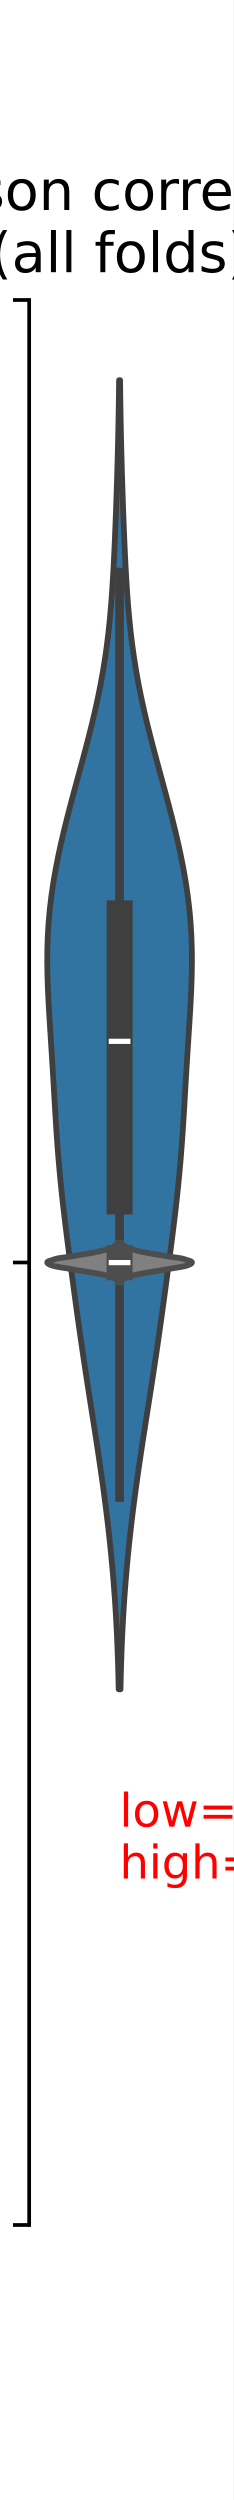
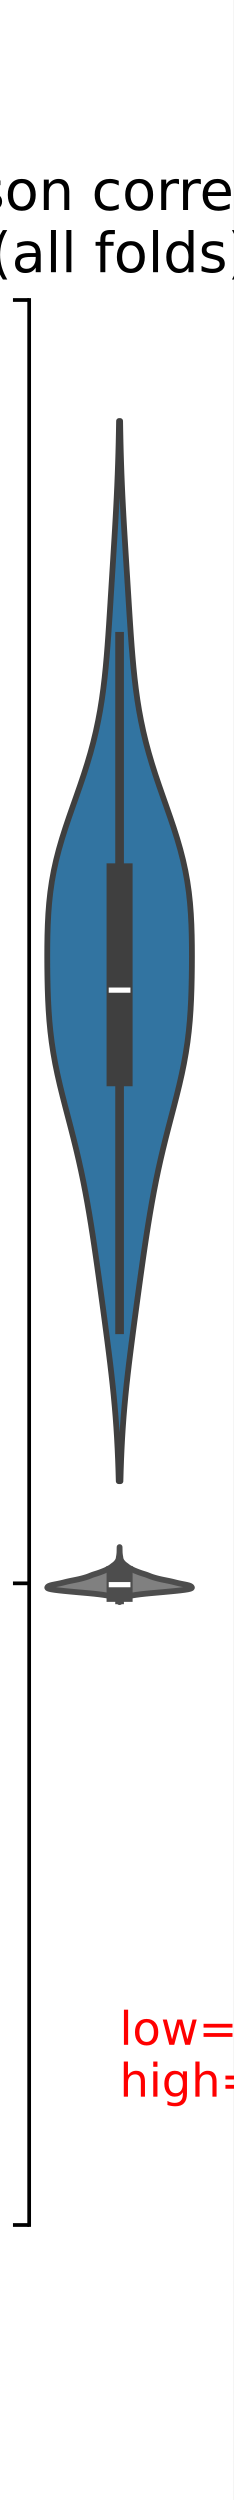
<svg xmlns="http://www.w3.org/2000/svg" xmlns:xlink="http://www.w3.org/1999/xlink" width="50.4pt" height="540pt" viewBox="0 0 50.4 540" version="1.1">
  <defs>
    <style type="text/css">*{stroke-linejoin: round; stroke-linecap: butt}</style>
  </defs>
  <g id="figure_1">
    <g id="patch_1">
      <path d="M 0 540  L 50.4 540  L 50.4 0  L 0 0  z " style="fill: #ffffff" />
    </g>
    <g id="axes_1">
      <g id="patch_2">
        <path d="M 6.3 480.6  L 45.36 480.6  L 45.36 64.8  L 6.3 64.8  z " style="fill: #ffffff" />
      </g>
      <g id="FillBetweenPolyCollection_1">
        <defs>
-           <path id="m87b03af141" d="M 26.024 -175.113  L 25.636 -175.113  L 25.571 -177.969  L 25.49 -180.825  L 25.391 -183.681  L 25.271 -186.538  L 25.129 -189.394  L 24.964 -192.25  L 24.775 -195.106  L 24.56 -197.962  L 24.321 -200.818  L 24.057 -203.674  L 23.769 -206.531  L 23.457 -209.387  L 23.122 -212.243  L 22.766 -215.099  L 22.39 -217.955  L 21.995 -220.811  L 21.583 -223.667  L 21.158 -226.524  L 20.721 -229.38  L 20.277 -232.236  L 19.829 -235.092  L 19.381 -237.948  L 18.937 -240.804  L 18.498 -243.661  L 18.068 -246.517  L 17.647 -249.373  L 17.236 -252.229  L 16.832 -255.085  L 16.436 -257.941  L 16.046 -260.797  L 15.66 -263.654  L 15.278 -266.51  L 14.901 -269.366  L 14.532 -272.222  L 14.173 -275.078  L 13.827 -277.934  L 13.5 -280.79  L 13.195 -283.647  L 12.915 -286.503  L 12.662 -289.359  L 12.434 -292.215  L 12.229 -295.071  L 12.043 -297.927  L 11.869 -300.784  L 11.702 -303.64  L 11.536 -306.496  L 11.365 -309.352  L 11.188 -312.208  L 11.005 -315.064  L 10.82 -317.92  L 10.641 -320.777  L 10.478 -323.633  L 10.342 -326.489  L 10.248 -329.345  L 10.206 -332.201  L 10.229 -335.057  L 10.326 -337.913  L 10.502 -340.77  L 10.76 -343.626  L 11.1 -346.482  L 11.52 -349.338  L 12.013 -352.194  L 12.574 -355.05  L 13.193 -357.907  L 13.863 -360.763  L 14.573 -363.619  L 15.315 -366.475  L 16.079 -369.331  L 16.854 -372.187  L 17.63 -375.043  L 18.396 -377.9  L 19.141 -380.756  L 19.856 -383.612  L 20.53 -386.468  L 21.157 -389.324  L 21.731 -392.18  L 22.247 -395.036  L 22.704 -397.893  L 23.104 -400.749  L 23.448 -403.605  L 23.743 -406.461  L 23.994 -409.317  L 24.208 -412.173  L 24.391 -415.029  L 24.55 -417.886  L 24.691 -420.742  L 24.818 -423.598  L 24.933 -426.454  L 25.041 -429.31  L 25.142 -432.166  L 25.235 -435.023  L 25.323 -437.879  L 25.403 -440.735  L 25.476 -443.591  L 25.541 -446.447  L 25.598 -449.303  L 25.647 -452.159  L 25.688 -455.016  L 25.721 -457.872  L 25.939 -457.872  L 25.939 -457.872  L 25.972 -455.016  L 26.013 -452.159  L 26.062 -449.303  L 26.119 -446.447  L 26.184 -443.591  L 26.257 -440.735  L 26.337 -437.879  L 26.425 -435.023  L 26.518 -432.166  L 26.619 -429.31  L 26.727 -426.454  L 26.842 -423.598  L 26.969 -420.742  L 27.11 -417.886  L 27.269 -415.029  L 27.452 -412.173  L 27.666 -409.317  L 27.917 -406.461  L 28.212 -403.605  L 28.556 -400.749  L 28.956 -397.893  L 29.413 -395.036  L 29.929 -392.18  L 30.503 -389.324  L 31.13 -386.468  L 31.804 -383.612  L 32.519 -380.756  L 33.264 -377.9  L 34.03 -375.043  L 34.806 -372.187  L 35.581 -369.331  L 36.345 -366.475  L 37.087 -363.619  L 37.797 -360.763  L 38.467 -357.907  L 39.086 -355.05  L 39.647 -352.194  L 40.14 -349.338  L 40.56 -346.482  L 40.9 -343.626  L 41.158 -340.77  L 41.334 -337.913  L 41.431 -335.057  L 41.454 -332.201  L 41.412 -329.345  L 41.318 -326.489  L 41.182 -323.633  L 41.019 -320.777  L 40.84 -317.92  L 40.655 -315.064  L 40.472 -312.208  L 40.295 -309.352  L 40.124 -306.496  L 39.958 -303.64  L 39.791 -300.784  L 39.617 -297.927  L 39.431 -295.071  L 39.226 -292.215  L 38.998 -289.359  L 38.745 -286.503  L 38.465 -283.647  L 38.16 -280.79  L 37.833 -277.934  L 37.487 -275.078  L 37.128 -272.222  L 36.759 -269.366  L 36.382 -266.51  L 36 -263.654  L 35.614 -260.797  L 35.224 -257.941  L 34.828 -255.085  L 34.424 -252.229  L 34.013 -249.373  L 33.592 -246.517  L 33.162 -243.661  L 32.723 -240.804  L 32.279 -237.948  L 31.831 -235.092  L 31.383 -232.236  L 30.939 -229.38  L 30.502 -226.524  L 30.077 -223.667  L 29.665 -220.811  L 29.27 -217.955  L 28.894 -215.099  L 28.538 -212.243  L 28.203 -209.387  L 27.891 -206.531  L 27.603 -203.674  L 27.339 -200.818  L 27.1 -197.962  L 26.885 -195.106  L 26.696 -192.25  L 26.531 -189.394  L 26.389 -186.538  L 26.269 -183.681  L 26.17 -180.825  L 26.089 -177.969  L 26.024 -175.113  z " style="stroke: #3f3f3f; stroke-width: 1.25" />
+           <path id="mbd091f20a4" d="M 26.012 -220.07  L 25.648 -220.07  L 25.584 -222.383  L 25.503 -224.696  L 25.402 -227.009  L 25.281 -229.322  L 25.136 -231.635  L 24.968 -233.948  L 24.775 -236.261  L 24.56 -238.574  L 24.323 -240.887  L 24.066 -243.2  L 23.794 -245.513  L 23.508 -247.826  L 23.213 -250.139  L 22.91 -252.452  L 22.603 -254.765  L 22.292 -257.078  L 21.979 -259.391  L 21.664 -261.705  L 21.346 -264.018  L 21.023 -266.331  L 20.694 -268.644  L 20.356 -270.957  L 20.007 -273.27  L 19.644 -275.583  L 19.264 -277.896  L 18.864 -280.209  L 18.439 -282.522  L 17.988 -284.835  L 17.507 -287.148  L 16.995 -289.461  L 16.453 -291.774  L 15.884 -294.087  L 15.294 -296.4  L 14.691 -298.713  L 14.087 -301.026  L 13.496 -303.339  L 12.93 -305.652  L 12.404 -307.965  L 11.929 -310.278  L 11.515 -312.591  L 11.166 -314.904  L 10.884 -317.217  L 10.663 -319.53  L 10.499 -321.843  L 10.381 -324.156  L 10.3 -326.469  L 10.248 -328.782  L 10.217 -331.095  L 10.206 -333.408  L 10.215 -335.721  L 10.251 -338.034  L 10.323 -340.347  L 10.442 -342.66  L 10.621 -344.973  L 10.871 -347.286  L 11.203 -349.599  L 11.623 -351.912  L 12.131 -354.225  L 12.725 -356.538  L 13.394 -358.851  L 14.127 -361.164  L 14.906 -363.477  L 15.714 -365.79  L 16.53 -368.103  L 17.335 -370.416  L 18.113 -372.729  L 18.848 -375.042  L 19.53 -377.355  L 20.152 -379.668  L 20.709 -381.981  L 21.2 -384.294  L 21.63 -386.607  L 22.001 -388.92  L 22.321 -391.233  L 22.596 -393.546  L 22.834 -395.859  L 23.042 -398.172  L 23.228 -400.485  L 23.396 -402.798  L 23.553 -405.111  L 23.702 -407.424  L 23.848 -409.737  L 23.992 -412.05  L 24.136 -414.363  L 24.28 -416.676  L 24.425 -418.989  L 24.568 -421.302  L 24.71 -423.616  L 24.848 -425.929  L 24.98 -428.242  L 25.104 -430.555  L 25.22 -432.868  L 25.324 -435.181  L 25.418 -437.494  L 25.499 -439.807  L 25.569 -442.12  L 25.628 -444.433  L 25.676 -446.746  L 25.715 -449.059  L 25.945 -449.059  L 25.945 -449.059  L 25.984 -446.746  L 26.032 -444.433  L 26.091 -442.12  L 26.161 -439.807  L 26.242 -437.494  L 26.336 -435.181  L 26.44 -432.868  L 26.556 -430.555  L 26.68 -428.242  L 26.812 -425.929  L 26.95 -423.616  L 27.092 -421.302  L 27.235 -418.989  L 27.38 -416.676  L 27.524 -414.363  L 27.668 -412.05  L 27.812 -409.737  L 27.958 -407.424  L 28.107 -405.111  L 28.264 -402.798  L 28.432 -400.485  L 28.618 -398.172  L 28.826 -395.859  L 29.064 -393.546  L 29.339 -391.233  L 29.659 -388.92  L 30.03 -386.607  L 30.46 -384.294  L 30.951 -381.981  L 31.508 -379.668  L 32.13 -377.355  L 32.812 -375.042  L 33.547 -372.729  L 34.325 -370.416  L 35.13 -368.103  L 35.946 -365.79  L 36.754 -363.477  L 37.533 -361.164  L 38.266 -358.851  L 38.935 -356.538  L 39.529 -354.225  L 40.037 -351.912  L 40.457 -349.599  L 40.789 -347.286  L 41.039 -344.973  L 41.218 -342.66  L 41.337 -340.347  L 41.409 -338.034  L 41.445 -335.721  L 41.454 -333.408  L 41.443 -331.095  L 41.412 -328.782  L 41.36 -326.469  L 41.279 -324.156  L 41.161 -321.843  L 40.997 -319.53  L 40.776 -317.217  L 40.494 -314.904  L 40.145 -312.591  L 39.731 -310.278  L 39.256 -307.965  L 38.73 -305.652  L 38.164 -303.339  L 37.573 -301.026  L 36.969 -298.713  L 36.366 -296.4  L 35.776 -294.087  L 35.207 -291.774  L 34.665 -289.461  L 34.153 -287.148  L 33.672 -284.835  L 33.221 -282.522  L 32.796 -280.209  L 32.396 -277.896  L 32.016 -275.583  L 31.653 -273.27  L 31.304 -270.957  L 30.966 -268.644  L 30.637 -266.331  L 30.314 -264.018  L 29.996 -261.705  L 29.681 -259.391  L 29.368 -257.078  L 29.057 -254.765  L 28.75 -252.452  L 28.447 -250.139  L 28.152 -247.826  L 27.866 -245.513  L 27.594 -243.2  L 27.337 -240.887  L 27.1 -238.574  L 26.885 -236.261  L 26.692 -233.948  L 26.524 -231.635  L 26.379 -229.322  L 26.258 -227.009  L 26.157 -224.696  L 26.076 -222.383  L 26.012 -220.07  z " style="stroke: #3f3f3f; stroke-width: 1.25" />
        </defs>
-         <g clip-path="url(#p84d4867c5e)">
-           <use xlink:href="#m87b03af141" x="0" y="540" style="fill: #3274a1; stroke: #3f3f3f; stroke-width: 1.25" />
+         <g clip-path="url(#p75b87f99b2)">
+           <use xlink:href="#mbd091f20a4" x="0" y="540" style="fill: #3274a1; stroke: #3f3f3f; stroke-width: 1.25" />
        </g>
      </g>
      <g id="FillBetweenPolyCollection_2">
        <defs>
-           <path id="me87a94a459" d="M 25.832 -261.771  L 25.828 -261.771  L 25.824 -261.895  L 25.815 -262.019  L 25.801 -262.144  L 25.783 -262.268  L 25.768 -262.392  L 25.759 -262.516  L 25.752 -262.641  L 25.737 -262.765  L 25.709 -262.889  L 25.67 -263.013  L 25.619 -263.138  L 25.545 -263.262  L 25.438 -263.386  L 25.294 -263.51  L 25.115 -263.635  L 24.91 -263.759  L 24.684 -263.883  L 24.434 -264.007  L 24.139 -264.132  L 23.778 -264.256  L 23.355 -264.38  L 22.889 -264.504  L 22.389 -264.629  L 21.843 -264.753  L 21.233 -264.877  L 20.555 -265.002  L 19.822 -265.126  L 19.055 -265.25  L 18.278 -265.374  L 17.515 -265.499  L 16.783 -265.623  L 16.077 -265.747  L 15.376 -265.871  L 14.655 -265.996  L 13.896 -266.12  L 13.119 -266.244  L 12.404 -266.368  L 11.82 -266.493  L 11.364 -266.617  L 10.994 -266.741  L 10.692 -266.865  L 10.464 -266.99  L 10.305 -267.114  L 10.213 -267.238  L 10.206 -267.362  L 10.317 -267.487  L 10.569 -267.611  L 10.94 -267.735  L 11.345 -267.859  L 11.719 -267.984  L 12.122 -268.108  L 12.707 -268.232  L 13.521 -268.357  L 14.433 -268.481  L 15.283 -268.605  L 16.029 -268.729  L 16.733 -268.854  L 17.461 -268.978  L 18.234 -269.102  L 19.014 -269.226  L 19.742 -269.351  L 20.394 -269.475  L 20.985 -269.599  L 21.533 -269.723  L 22.046 -269.848  L 22.533 -269.972  L 22.991 -270.096  L 23.398 -270.22  L 23.743 -270.345  L 24.038 -270.469  L 24.301 -270.593  L 24.537 -270.717  L 24.744 -270.842  L 24.925 -270.966  L 25.084 -271.09  L 25.227 -271.214  L 25.354 -271.339  L 25.459 -271.463  L 25.534 -271.587  L 25.584 -271.712  L 25.62 -271.836  L 25.652 -271.96  L 25.678 -272.084  L 25.698 -272.209  L 25.716 -272.333  L 25.736 -272.457  L 25.758 -272.581  L 25.779 -272.706  L 25.795 -272.83  L 25.806 -272.954  L 25.812 -273.078  L 25.817 -273.203  L 25.819 -273.327  L 25.82 -273.451  L 25.82 -273.575  L 25.822 -273.7  L 25.824 -273.824  L 25.827 -273.948  L 25.829 -274.072  L 25.831 -274.072  L 25.831 -274.072  L 25.833 -273.948  L 25.836 -273.824  L 25.838 -273.7  L 25.84 -273.575  L 25.84 -273.451  L 25.841 -273.327  L 25.843 -273.203  L 25.848 -273.078  L 25.854 -272.954  L 25.865 -272.83  L 25.881 -272.706  L 25.902 -272.581  L 25.924 -272.457  L 25.944 -272.333  L 25.962 -272.209  L 25.982 -272.084  L 26.008 -271.96  L 26.04 -271.836  L 26.076 -271.712  L 26.126 -271.587  L 26.201 -271.463  L 26.306 -271.339  L 26.433 -271.214  L 26.576 -271.09  L 26.735 -270.966  L 26.916 -270.842  L 27.123 -270.717  L 27.359 -270.593  L 27.622 -270.469  L 27.917 -270.345  L 28.262 -270.22  L 28.669 -270.096  L 29.127 -269.972  L 29.614 -269.848  L 30.127 -269.723  L 30.675 -269.599  L 31.266 -269.475  L 31.918 -269.351  L 32.646 -269.226  L 33.426 -269.102  L 34.199 -268.978  L 34.927 -268.854  L 35.631 -268.729  L 36.377 -268.605  L 37.227 -268.481  L 38.139 -268.357  L 38.953 -268.232  L 39.538 -268.108  L 39.941 -267.984  L 40.315 -267.859  L 40.72 -267.735  L 41.091 -267.611  L 41.343 -267.487  L 41.454 -267.362  L 41.447 -267.238  L 41.355 -267.114  L 41.196 -266.99  L 40.968 -266.865  L 40.666 -266.741  L 40.296 -266.617  L 39.84 -266.493  L 39.256 -266.368  L 38.541 -266.244  L 37.764 -266.12  L 37.005 -265.996  L 36.284 -265.871  L 35.583 -265.747  L 34.877 -265.623  L 34.145 -265.499  L 33.382 -265.374  L 32.605 -265.25  L 31.838 -265.126  L 31.105 -265.002  L 30.427 -264.877  L 29.817 -264.753  L 29.271 -264.629  L 28.771 -264.504  L 28.305 -264.38  L 27.882 -264.256  L 27.521 -264.132  L 27.226 -264.007  L 26.976 -263.883  L 26.75 -263.759  L 26.545 -263.635  L 26.366 -263.51  L 26.222 -263.386  L 26.115 -263.262  L 26.041 -263.138  L 25.99 -263.013  L 25.951 -262.889  L 25.923 -262.765  L 25.908 -262.641  L 25.901 -262.516  L 25.892 -262.392  L 25.877 -262.268  L 25.859 -262.144  L 25.845 -262.019  L 25.836 -261.895  L 25.832 -261.771  z " style="stroke: #4d4d4d; stroke-width: 1.25" />
+           <path id="ma6ef4ff17f" d="M 25.832 -193.949  L 25.828 -193.949  L 25.822 -194.069  L 25.81 -194.189  L 25.784 -194.309  L 25.739 -194.429  L 25.662 -194.549  L 25.539 -194.669  L 25.353 -194.789  L 25.09 -194.909  L 24.736 -195.029  L 24.283 -195.149  L 23.727 -195.269  L 23.068 -195.389  L 22.303 -195.509  L 21.408 -195.629  L 20.347 -195.749  L 19.12 -195.869  L 17.784 -195.988  L 16.43 -196.108  L 15.121 -196.228  L 13.888 -196.348  L 12.765 -196.468  L 11.807 -196.588  L 11.065 -196.708  L 10.565 -196.828  L 10.293 -196.948  L 10.206 -197.068  L 10.243 -197.188  L 10.357 -197.308  L 10.546 -197.428  L 10.855 -197.548  L 11.318 -197.668  L 11.907 -197.788  L 12.532 -197.908  L 13.108 -198.028  L 13.612 -198.148  L 14.08 -198.268  L 14.571 -198.388  L 15.118 -198.507  L 15.71 -198.627  L 16.312 -198.747  L 16.883 -198.867  L 17.402 -198.987  L 17.867 -199.107  L 18.292 -199.227  L 18.683 -199.347  L 19.035 -199.467  L 19.348 -199.587  L 19.642 -199.707  L 19.954 -199.827  L 20.307 -199.947  L 20.693 -200.067  L 21.075 -200.187  L 21.427 -200.307  L 21.751 -200.427  L 22.061 -200.547  L 22.367 -200.667  L 22.658 -200.787  L 22.918 -200.907  L 23.154 -201.027  L 23.383 -201.146  L 23.614 -201.266  L 23.827 -201.386  L 24.007 -201.506  L 24.16 -201.626  L 24.311 -201.746  L 24.474 -201.866  L 24.641 -201.986  L 24.796 -202.106  L 24.932 -202.226  L 25.05 -202.346  L 25.157 -202.466  L 25.256 -202.586  L 25.344 -202.706  L 25.421 -202.826  L 25.487 -202.946  L 25.543 -203.066  L 25.589 -203.186  L 25.623 -203.306  L 25.644 -203.426  L 25.659 -203.546  L 25.676 -203.665  L 25.697 -203.785  L 25.72 -203.905  L 25.739 -204.025  L 25.755 -204.145  L 25.768 -204.265  L 25.782 -204.385  L 25.794 -204.505  L 25.803 -204.625  L 25.808 -204.745  L 25.811 -204.865  L 25.813 -204.985  L 25.816 -205.105  L 25.818 -205.225  L 25.82 -205.345  L 25.823 -205.465  L 25.825 -205.585  L 25.828 -205.705  L 25.829 -205.825  L 25.831 -205.825  L 25.831 -205.825  L 25.832 -205.705  L 25.835 -205.585  L 25.837 -205.465  L 25.84 -205.345  L 25.842 -205.225  L 25.844 -205.105  L 25.847 -204.985  L 25.849 -204.865  L 25.852 -204.745  L 25.857 -204.625  L 25.866 -204.505  L 25.878 -204.385  L 25.892 -204.265  L 25.905 -204.145  L 25.921 -204.025  L 25.94 -203.905  L 25.963 -203.785  L 25.984 -203.665  L 26.001 -203.546  L 26.016 -203.426  L 26.037 -203.306  L 26.071 -203.186  L 26.117 -203.066  L 26.173 -202.946  L 26.239 -202.826  L 26.316 -202.706  L 26.404 -202.586  L 26.503 -202.466  L 26.61 -202.346  L 26.728 -202.226  L 26.864 -202.106  L 27.019 -201.986  L 27.186 -201.866  L 27.349 -201.746  L 27.5 -201.626  L 27.653 -201.506  L 27.833 -201.386  L 28.046 -201.266  L 28.277 -201.146  L 28.506 -201.027  L 28.742 -200.907  L 29.002 -200.787  L 29.293 -200.667  L 29.599 -200.547  L 29.909 -200.427  L 30.233 -200.307  L 30.585 -200.187  L 30.967 -200.067  L 31.353 -199.947  L 31.706 -199.827  L 32.018 -199.707  L 32.312 -199.587  L 32.625 -199.467  L 32.977 -199.347  L 33.368 -199.227  L 33.793 -199.107  L 34.258 -198.987  L 34.777 -198.867  L 35.348 -198.747  L 35.95 -198.627  L 36.542 -198.507  L 37.089 -198.388  L 37.58 -198.268  L 38.048 -198.148  L 38.552 -198.028  L 39.128 -197.908  L 39.753 -197.788  L 40.342 -197.668  L 40.805 -197.548  L 41.114 -197.428  L 41.303 -197.308  L 41.417 -197.188  L 41.454 -197.068  L 41.367 -196.948  L 41.095 -196.828  L 40.595 -196.708  L 39.853 -196.588  L 38.895 -196.468  L 37.772 -196.348  L 36.539 -196.228  L 35.23 -196.108  L 33.876 -195.988  L 32.54 -195.869  L 31.313 -195.749  L 30.252 -195.629  L 29.357 -195.509  L 28.592 -195.389  L 27.933 -195.269  L 27.377 -195.149  L 26.924 -195.029  L 26.57 -194.909  L 26.307 -194.789  L 26.121 -194.669  L 25.998 -194.549  L 25.921 -194.429  L 25.876 -194.309  L 25.85 -194.189  L 25.838 -194.069  L 25.832 -193.949  z " style="stroke: #4d4d4d; stroke-width: 1.25" />
        </defs>
        <g>
-           <use xlink:href="#me87a94a459" x="0" y="540" style="fill: #808080; stroke: #4d4d4d; stroke-width: 1.25" />
+           <use xlink:href="#ma6ef4ff17f" x="0" y="540" style="fill: #808080; stroke: #4d4d4d; stroke-width: 1.25" />
        </g>
      </g>
      <g id="matplotlib.axis_1" />
      <g id="matplotlib.axis_2">
        <g id="ytick_1">
          <g id="line2d_1">
            <defs>
-               <path id="md9829471ca" d="M 0 0  L -3.5 0  " style="stroke: #000000; stroke-width: 0.8" />
+               <path id="m9d38b75f77" d="M 0 0  L -3.5 0  " style="stroke: #000000; stroke-width: 0.8" />
            </defs>
            <g>
-               <use xlink:href="#md9829471ca" x="6.3" y="480.6" style="stroke: #000000; stroke-width: 0.8" />
+               <use xlink:href="#m9d38b75f77" x="6.3" y="480.6" style="stroke: #000000; stroke-width: 0.8" />
            </g>
          </g>
          <g id="text_1">
            <text style="font-size: 10px; font-family: 'DejaVu Sans', 'Bitstream Vera Sans', 'Computer Modern Sans Serif', 'Lucida Grande', 'Verdana', 'Geneva', 'Lucid', 'Arial', 'Helvetica', 'Avant Garde', sans-serif; text-anchor: end" x="-0.7" y="484.399" transform="rotate(-0 -0.7 484.3992)">-0.125</text>
          </g>
        </g>
        <g id="ytick_2">
          <g id="line2d_2">
            <g>
-               <use xlink:href="#md9829471ca" x="6.3" y="272.7" style="stroke: #000000; stroke-width: 0.8" />
+               <use xlink:href="#m9d38b75f77" x="6.3" y="342" style="stroke: #000000; stroke-width: 0.8" />
            </g>
          </g>
          <g id="text_2">
-             <text style="font-size: 10px; font-family: 'DejaVu Sans', 'Bitstream Vera Sans', 'Computer Modern Sans Serif', 'Lucida Grande', 'Verdana', 'Geneva', 'Lucid', 'Arial', 'Helvetica', 'Avant Garde', sans-serif; text-anchor: end" x="-0.7" y="276.499" transform="rotate(-0 -0.7 276.4992)">0</text>
+             <text style="font-size: 10px; font-family: 'DejaVu Sans', 'Bitstream Vera Sans', 'Computer Modern Sans Serif', 'Lucida Grande', 'Verdana', 'Geneva', 'Lucid', 'Arial', 'Helvetica', 'Avant Garde', sans-serif; text-anchor: end" x="-0.7" y="345.799" transform="rotate(-0 -0.7 345.7992)">0</text>
          </g>
        </g>
        <g id="ytick_3">
          <g id="line2d_3">
            <g>
-               <use xlink:href="#md9829471ca" x="6.3" y="64.8" style="stroke: #000000; stroke-width: 0.8" />
+               <use xlink:href="#m9d38b75f77" x="6.3" y="64.8" style="stroke: #000000; stroke-width: 0.8" />
            </g>
          </g>
          <g id="text_3">
            <text style="font-size: 10px; font-family: 'DejaVu Sans', 'Bitstream Vera Sans', 'Computer Modern Sans Serif', 'Lucida Grande', 'Verdana', 'Geneva', 'Lucid', 'Arial', 'Helvetica', 'Avant Garde', sans-serif; text-anchor: end" x="-0.7" y="68.599" transform="rotate(-0 -0.7 68.59922)">0.125</text>
          </g>
        </g>
        <g id="text_4">
          <text style="font-size: 10px; font-family: 'DejaVu Sans', 'Bitstream Vera Sans', 'Computer Modern Sans Serif', 'Lucida Grande', 'Verdana', 'Geneva', 'Lucid', 'Arial', 'Helvetica', 'Avant Garde', sans-serif; text-anchor: middle" x="-39.016" y="272.7" transform="rotate(-90 -39.01562 272.7)">r</text>
        </g>
      </g>
      <g id="line2d_4">
-         <path d="M 25.83 323.453  L 25.83 123.563  " clip-path="url(#p84d4867c5e)" style="fill: none; stroke: #3f3f3f; stroke-width: 1.875; stroke-linecap: square" />
+         <path d="M 25.83 287.233  L 25.83 137.44  " clip-path="url(#p75b87f99b2)" style="fill: none; stroke: #3f3f3f; stroke-width: 1.875; stroke-linecap: square" />
      </g>
      <g id="line2d_5">
-         <path d="M 25.83 259.518  L 25.83 197.283  " clip-path="url(#p84d4867c5e)" style="fill: none; stroke: #3f3f3f; stroke-width: 5.625; stroke-linecap: square" />
+         <path d="M 25.83 231.823  L 25.83 189.29  " clip-path="url(#p75b87f99b2)" style="fill: none; stroke: #3f3f3f; stroke-width: 5.625; stroke-linecap: square" />
      </g>
      <g id="line2d_6">
-         <path d="M 25.83 224.933  " clip-path="url(#p84d4867c5e)" style="fill: none; stroke: #3f3f3f; stroke-width: 1.5; stroke-linecap: square" />
+         <path d="M 25.83 213.864  " clip-path="url(#p75b87f99b2)" style="fill: none; stroke: #3f3f3f; stroke-width: 1.5; stroke-linecap: square" />
        <defs>
-           <path id="m5e525f6786" d="M 2.344 0  L -2.344 -0  " style="stroke: #ffffff; stroke-width: 1.125" />
+           <path id="mabcf5180a4" d="M 2.344 0  L -2.344 -0  " style="stroke: #ffffff; stroke-width: 1.125" />
        </defs>
-         <g clip-path="url(#p84d4867c5e)">
-           <use xlink:href="#m5e525f6786" x="25.83" y="224.933" style="fill: #ffffff; stroke: #ffffff; stroke-width: 1.125" />
+         <g clip-path="url(#p75b87f99b2)">
+           <use xlink:href="#mabcf5180a4" x="25.83" y="213.864" style="fill: #ffffff; stroke: #ffffff; stroke-width: 1.125" />
        </g>
      </g>
      <g id="line2d_7">
-         <path d="M 25.83 276.737  L 25.83 268.724  " clip-path="url(#p84d4867c5e)" style="fill: none; stroke: #4d4d4d; stroke-width: 1.875; stroke-linecap: square" />
+         <path d="M 25.83 345.573  L 25.83 337.899  " clip-path="url(#p75b87f99b2)" style="fill: none; stroke: #4d4d4d; stroke-width: 1.875; stroke-linecap: square" />
      </g>
      <g id="line2d_8">
-         <path d="M 25.83 273.73  L 25.83 271.719  " clip-path="url(#p84d4867c5e)" style="fill: none; stroke: #4d4d4d; stroke-width: 5.625; stroke-linecap: square" />
+         <path d="M 25.83 343.186  L 25.83 341.071  " clip-path="url(#p75b87f99b2)" style="fill: none; stroke: #4d4d4d; stroke-width: 5.625; stroke-linecap: square" />
      </g>
      <g id="line2d_9">
-         <path d="M 25.83 272.727  " clip-path="url(#p84d4867c5e)" style="fill: none; stroke: #4d4d4d; stroke-width: 1.5; stroke-linecap: square" />
-         <g clip-path="url(#p84d4867c5e)">
-           <use xlink:href="#m5e525f6786" x="25.83" y="272.727" style="fill: #ffffff; stroke: #ffffff; stroke-width: 1.125" />
+         <path d="M 25.83 342.291  " clip-path="url(#p75b87f99b2)" style="fill: none; stroke: #4d4d4d; stroke-width: 1.5; stroke-linecap: square" />
+         <g clip-path="url(#p75b87f99b2)">
+           <use xlink:href="#mabcf5180a4" x="25.83" y="342.291" style="fill: #ffffff; stroke: #ffffff; stroke-width: 1.125" />
        </g>
      </g>
      <g id="patch_3">
        <path d="M 6.3 480.6  L 6.3 64.8  " style="fill: none; stroke: #000000; stroke-width: 0.8; stroke-linejoin: miter; stroke-linecap: square" />
      </g>
      <g id="text_5">
-         <text style="font-size: 10px; font-family: 'DejaVu Sans', 'Bitstream Vera Sans', 'Computer Modern Sans Serif', 'Lucida Grande', 'Verdana', 'Geneva', 'Lucid', 'Arial', 'Helvetica', 'Avant Garde', sans-serif; fill: #ff0000" transform="translate(25.83 394.5582)">low=-0.03</text>
-         <text style="font-size: 10px; font-family: 'DejaVu Sans', 'Bitstream Vera Sans', 'Computer Modern Sans Serif', 'Lucida Grande', 'Verdana', 'Geneva', 'Lucid', 'Arial', 'Helvetica', 'Avant Garde', sans-serif; fill: #ff0000" transform="translate(25.83 405.756)">high=0.069</text>
+         <text style="font-size: 10px; font-family: 'DejaVu Sans', 'Bitstream Vera Sans', 'Computer Modern Sans Serif', 'Lucida Grande', 'Verdana', 'Geneva', 'Lucid', 'Arial', 'Helvetica', 'Avant Garde', sans-serif; fill: #ff0000" transform="translate(25.83 441.6822)">low=0.05</text>
+         <text style="font-size: 10px; font-family: 'DejaVu Sans', 'Bitstream Vera Sans', 'Computer Modern Sans Serif', 'Lucida Grande', 'Verdana', 'Geneva', 'Lucid', 'Arial', 'Helvetica', 'Avant Garde', sans-serif; fill: #ff0000" transform="translate(25.83 452.88)">high=0.182</text>
      </g>
      <g id="text_6">
        <text style="font-size: 12px; font-family: 'DejaVu Sans', 'Bitstream Vera Sans', 'Computer Modern Sans Serif', 'Lucida Grande', 'Verdana', 'Geneva', 'Lucid', 'Arial', 'Helvetica', 'Avant Garde', sans-serif" transform="translate(-32.5125 45.36263)">pearson correlation</text>
        <text style="font-size: 12px; font-family: 'DejaVu Sans', 'Bitstream Vera Sans', 'Computer Modern Sans Serif', 'Lucida Grande', 'Verdana', 'Geneva', 'Lucid', 'Arial', 'Helvetica', 'Avant Garde', sans-serif" transform="translate(-2.154375 58.8)">(all folds)</text>
      </g>
    </g>
  </g>
  <defs>
-     <clipPath id="p84d4867c5e">
+     <clipPath id="p75b87f99b2">
      <rect x="6.3" y="64.8" width="39.06" height="415.8" />
    </clipPath>
  </defs>
</svg>
